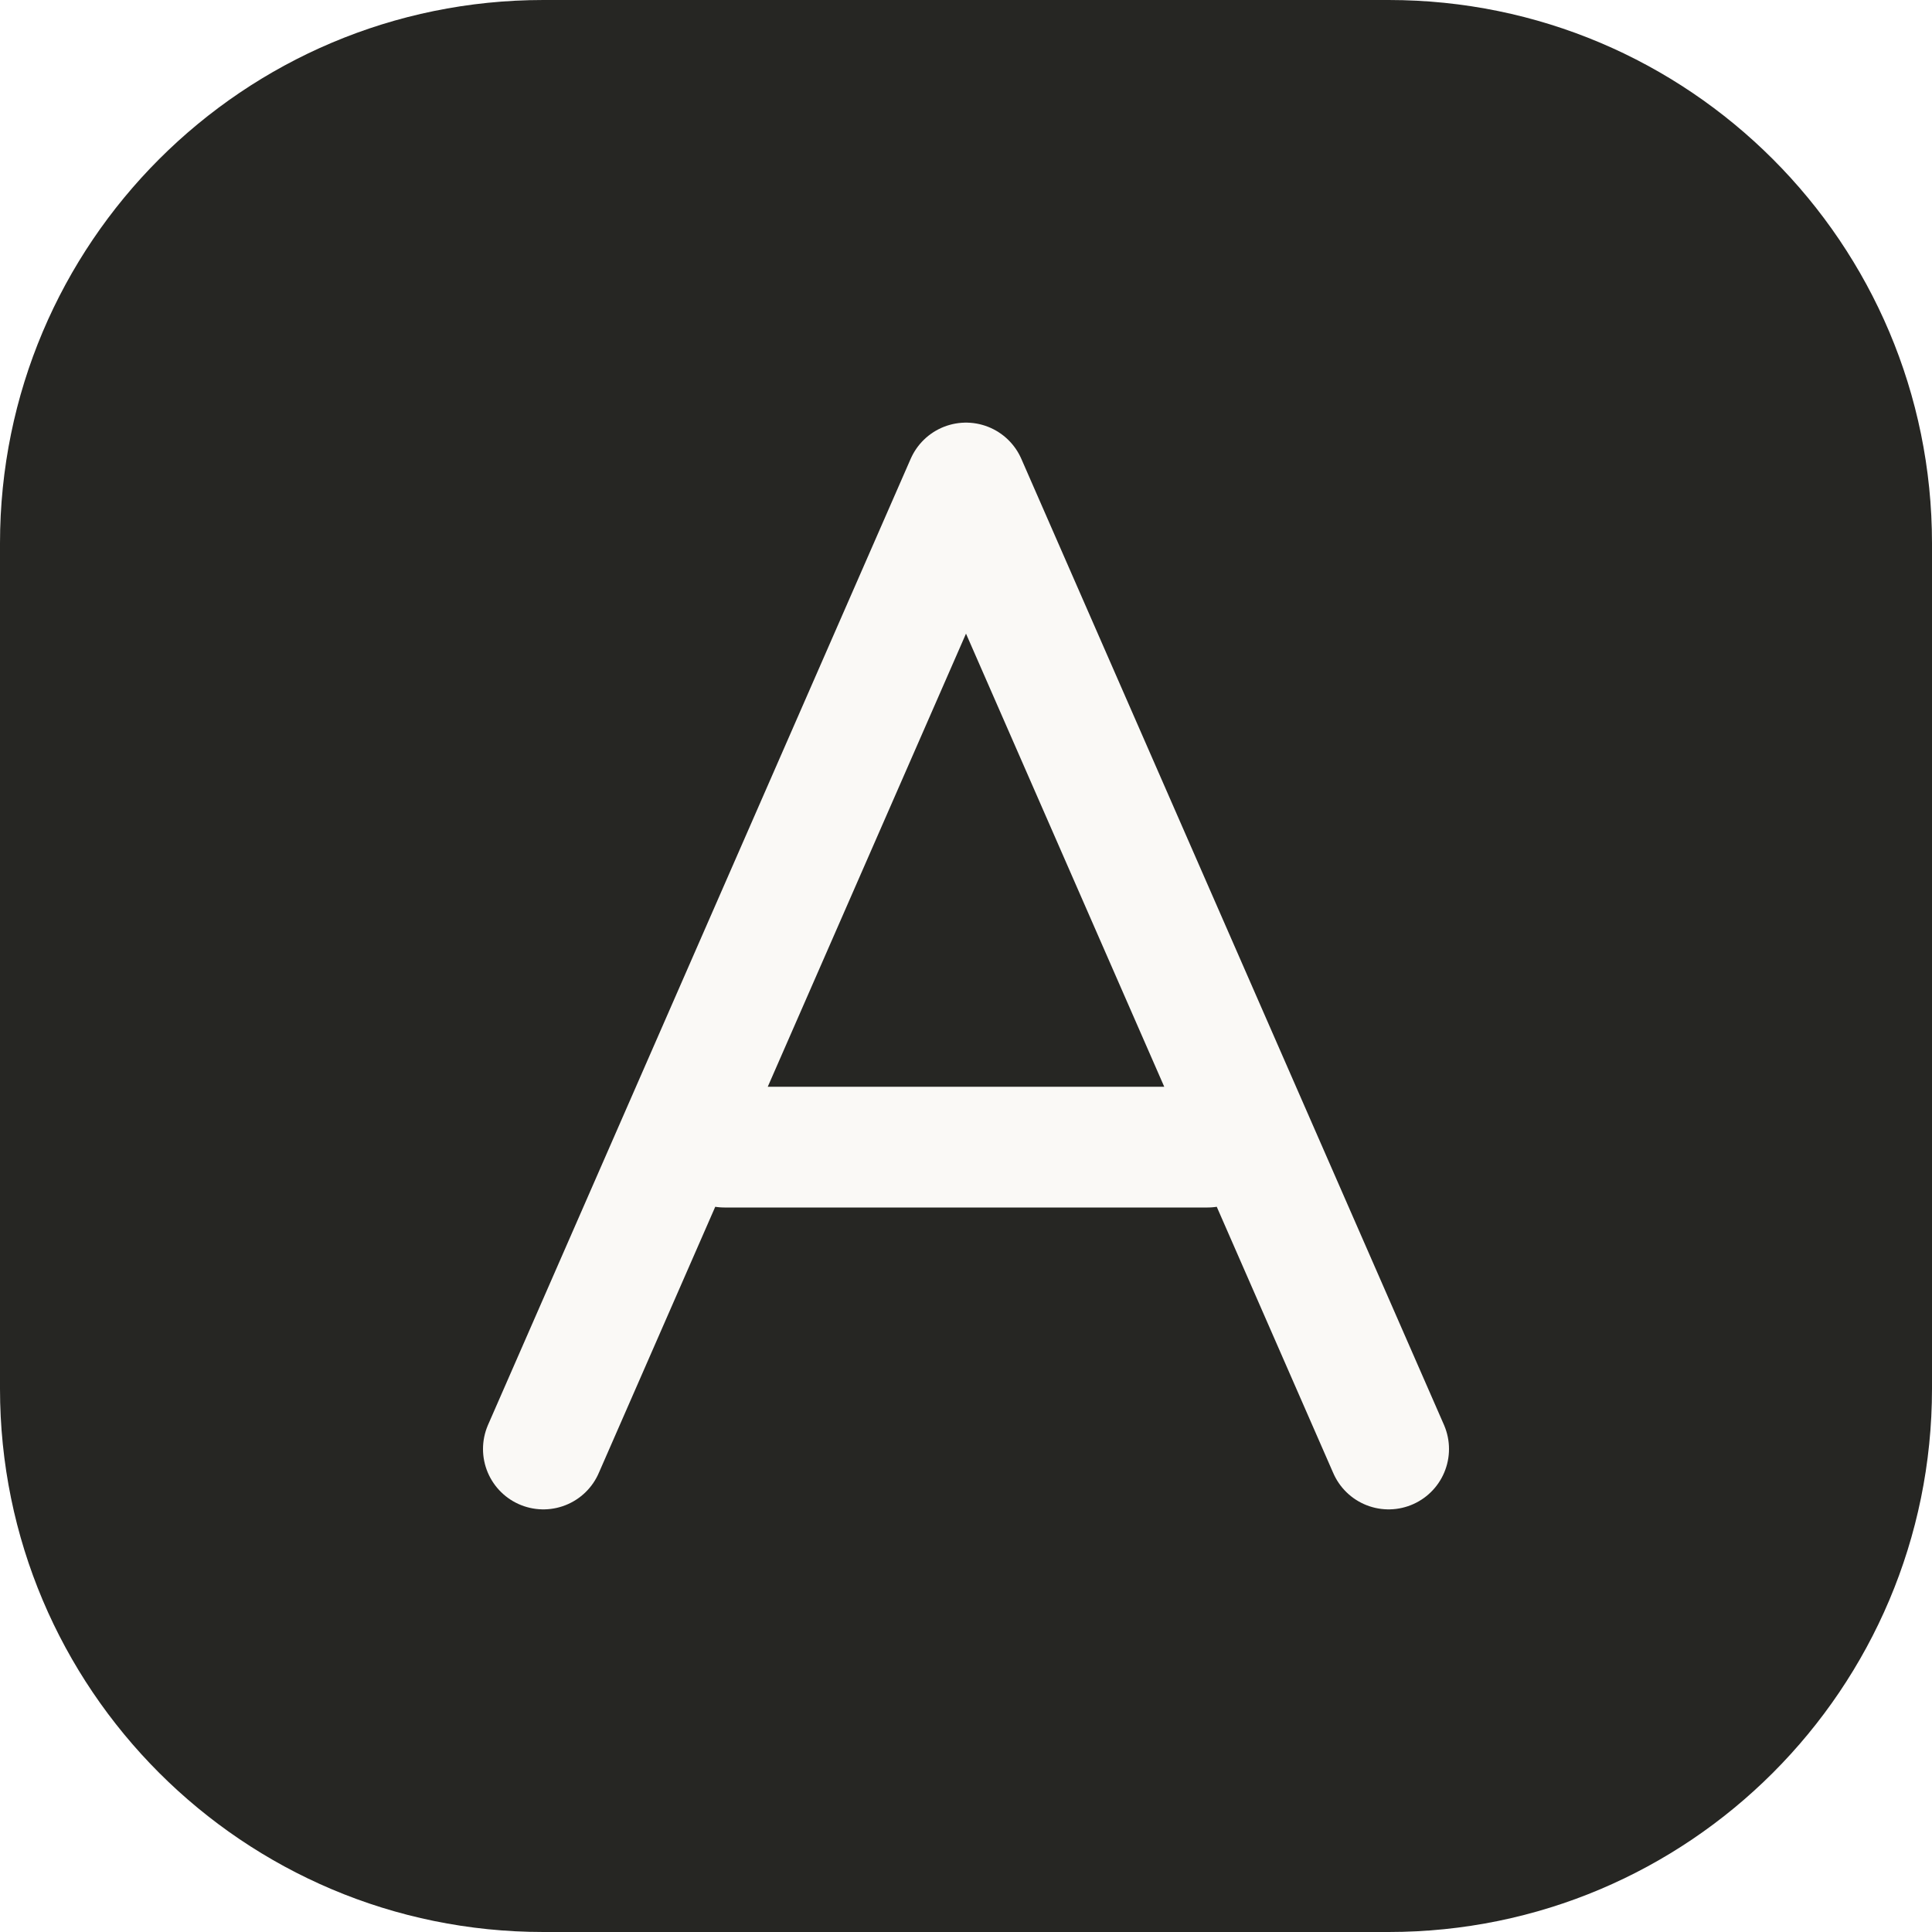
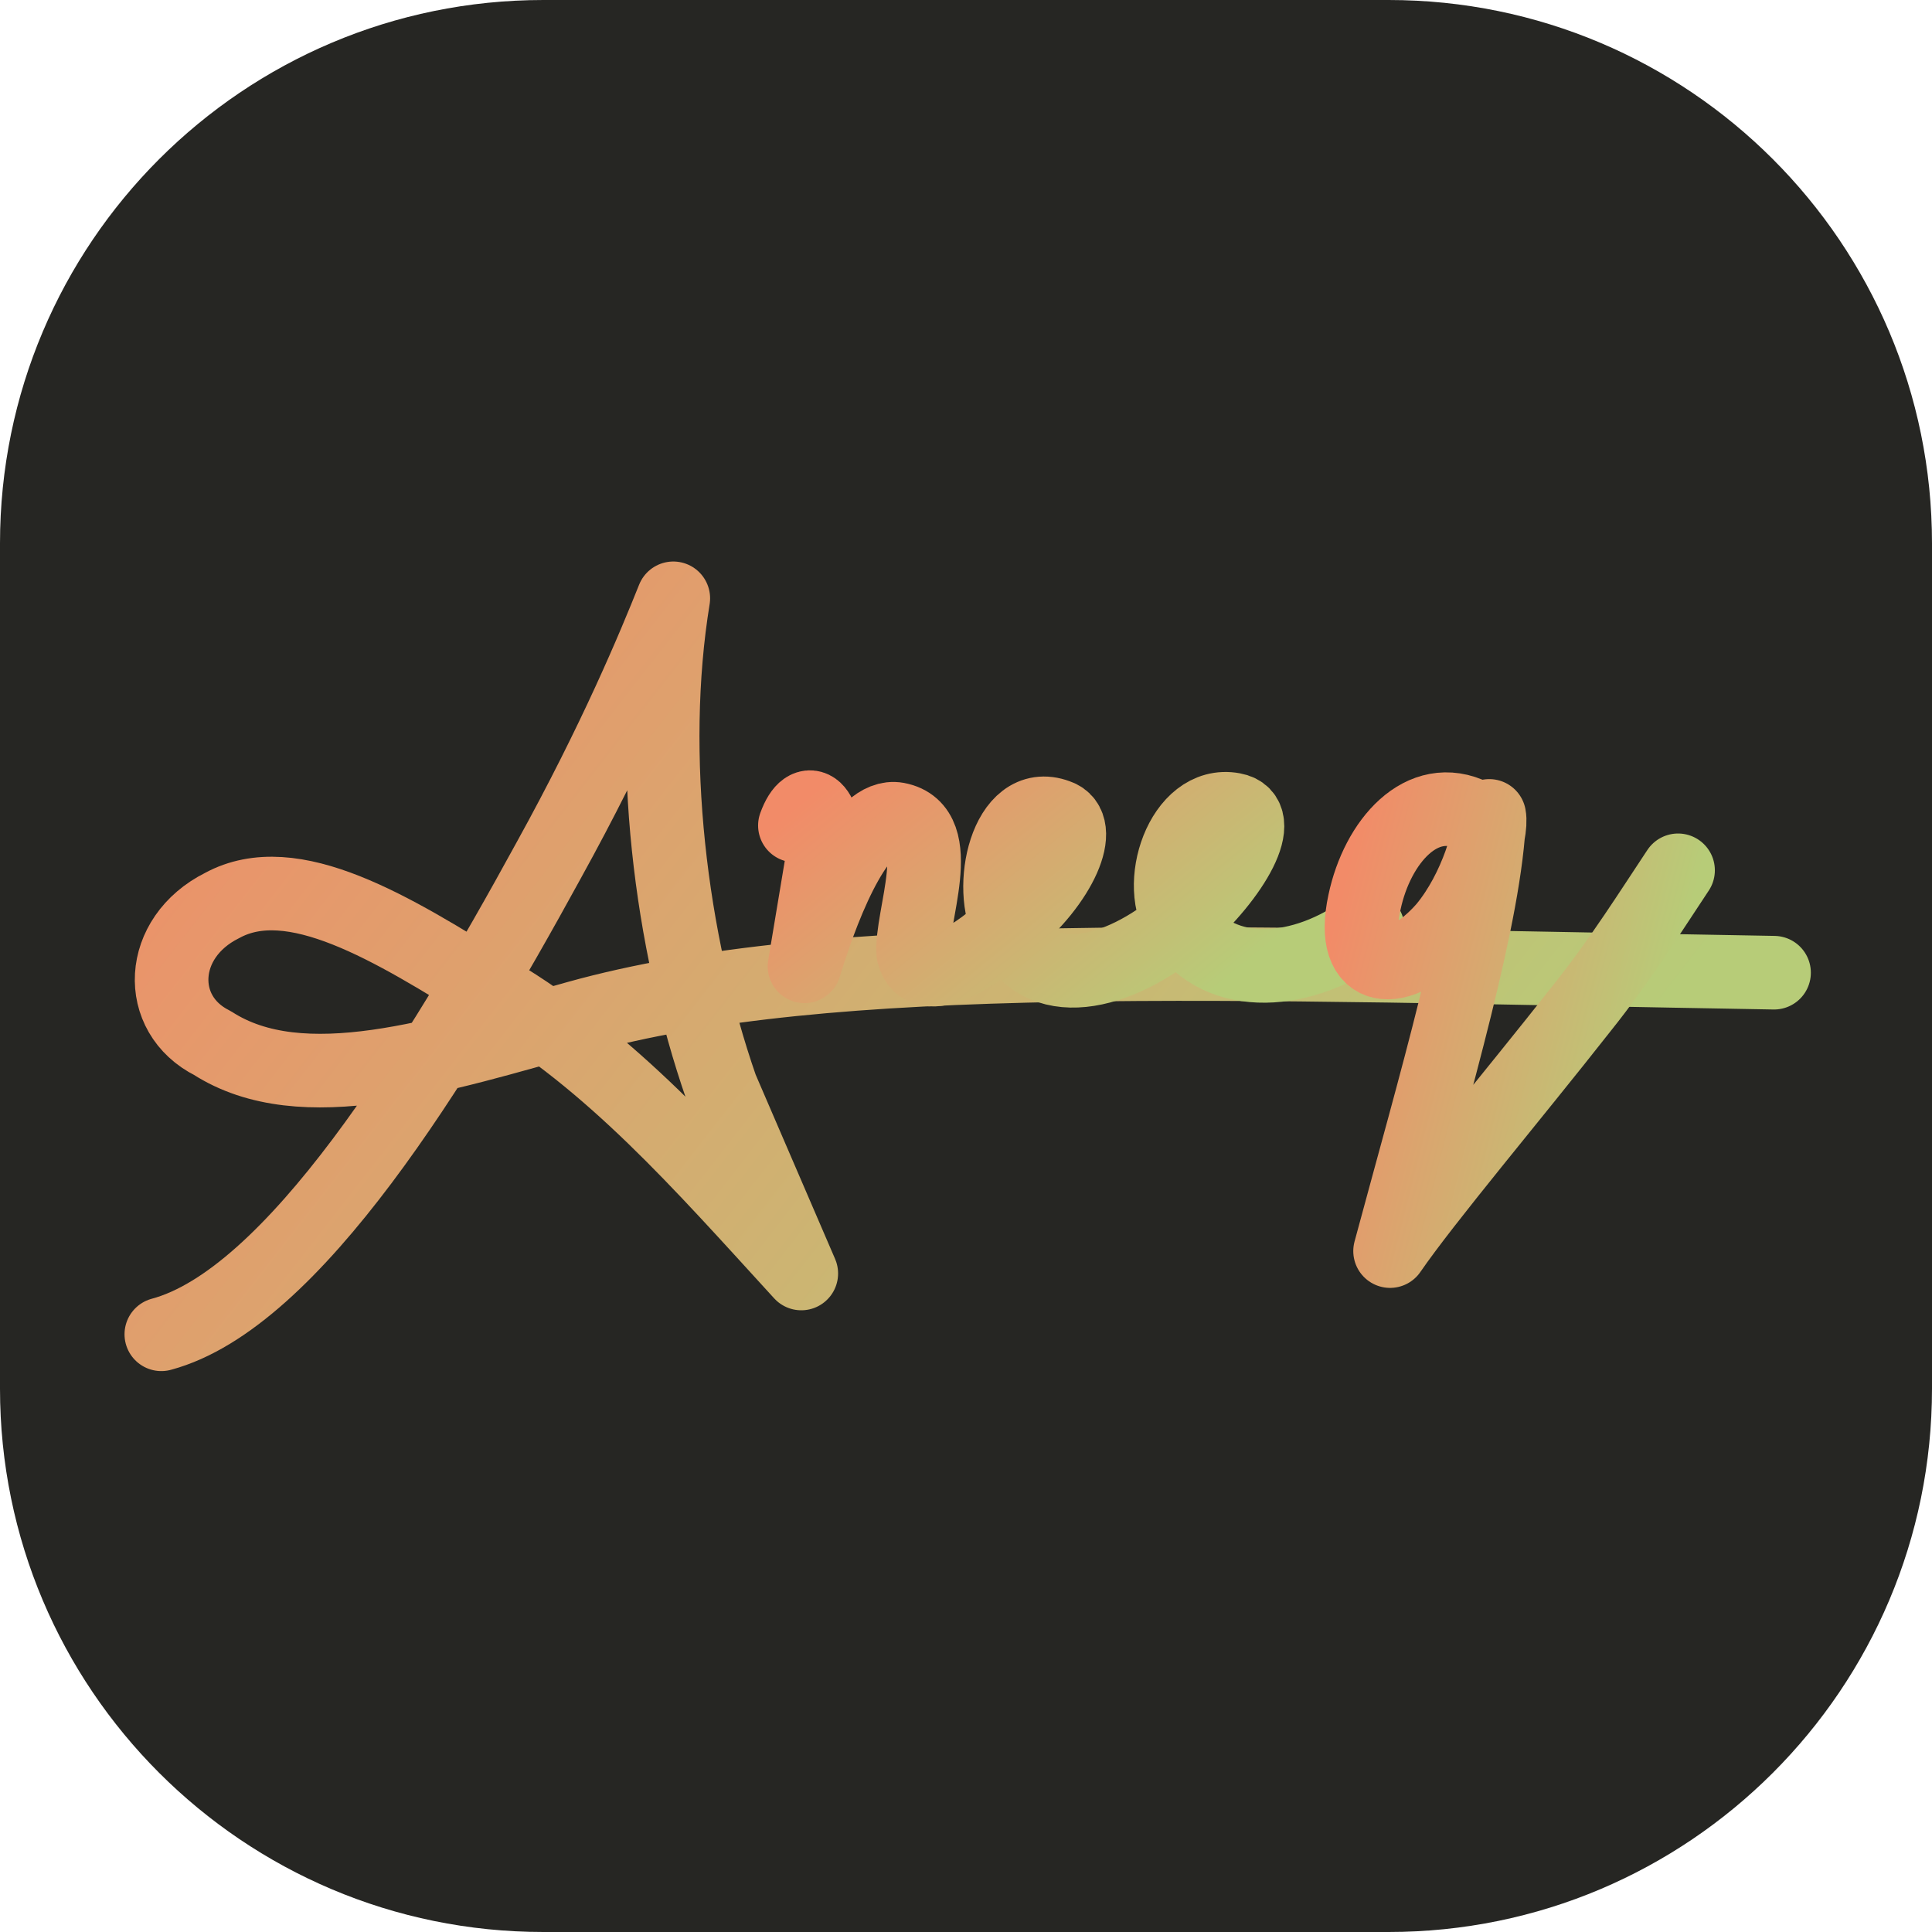
- <svg xmlns="http://www.w3.org/2000/svg" viewBox="0 0 32 32">
+ <svg xmlns="http://www.w3.org/2000/svg" viewBox="0 0 32 32" fill="none">
+   <defs>
+     <linearGradient id="ink" x2="100%" y2="35%">
+       <stop stop-color="#f28b68" />
+       <stop offset="1" stop-color="#b7cc78" />
+     </linearGradient>
+   </defs>
  <rect width="32" height="32" rx="9" fill="#262623" />
-   <path d="m9 24 7-16 7 16m-11-5h8" fill="none" stroke="#faf9f6" stroke-width="2" stroke-linecap="round" stroke-linejoin="round" />
+   <g transform="translate(1.4 8.85) scale(.053)" stroke="url(#ink)" stroke-width="23" stroke-linecap="round" stroke-linejoin="round">
+     <path d="M24 250 C65 239 110 166 145 102 C166 64 178 35 184 20 C176 69 183 127 199 173 L224 231 C192 196 165 165 128 143 C96 123 65 104 43 116 C23 126 22 150 40 159 C68 177 111 163 154 151 C233 129 354 134 528 137" />
+     <path d="M222 91 C226 80 232 86 231 99 L225 135 C232 112 243 87 254 89 C270 92 258 120 259 131 C262 143 280 131 289 122 C305 109 313 91 304 88 C288 82 282 111 289 123 C298 144 323 138 343 121 C359 107 370 88 359 86 C343 83 334 110 343 122 C355 140 381 138 401 123" />
+     <path d="M434 88 C418 80 404 96 400 115 C395 138 411 139 425 123 C435 111 440 93 439 88 C438 118 422 172 408 224 C419 208 446 176 468 148 C480 133 490 117 498 105" />
+   </g>
</svg>
